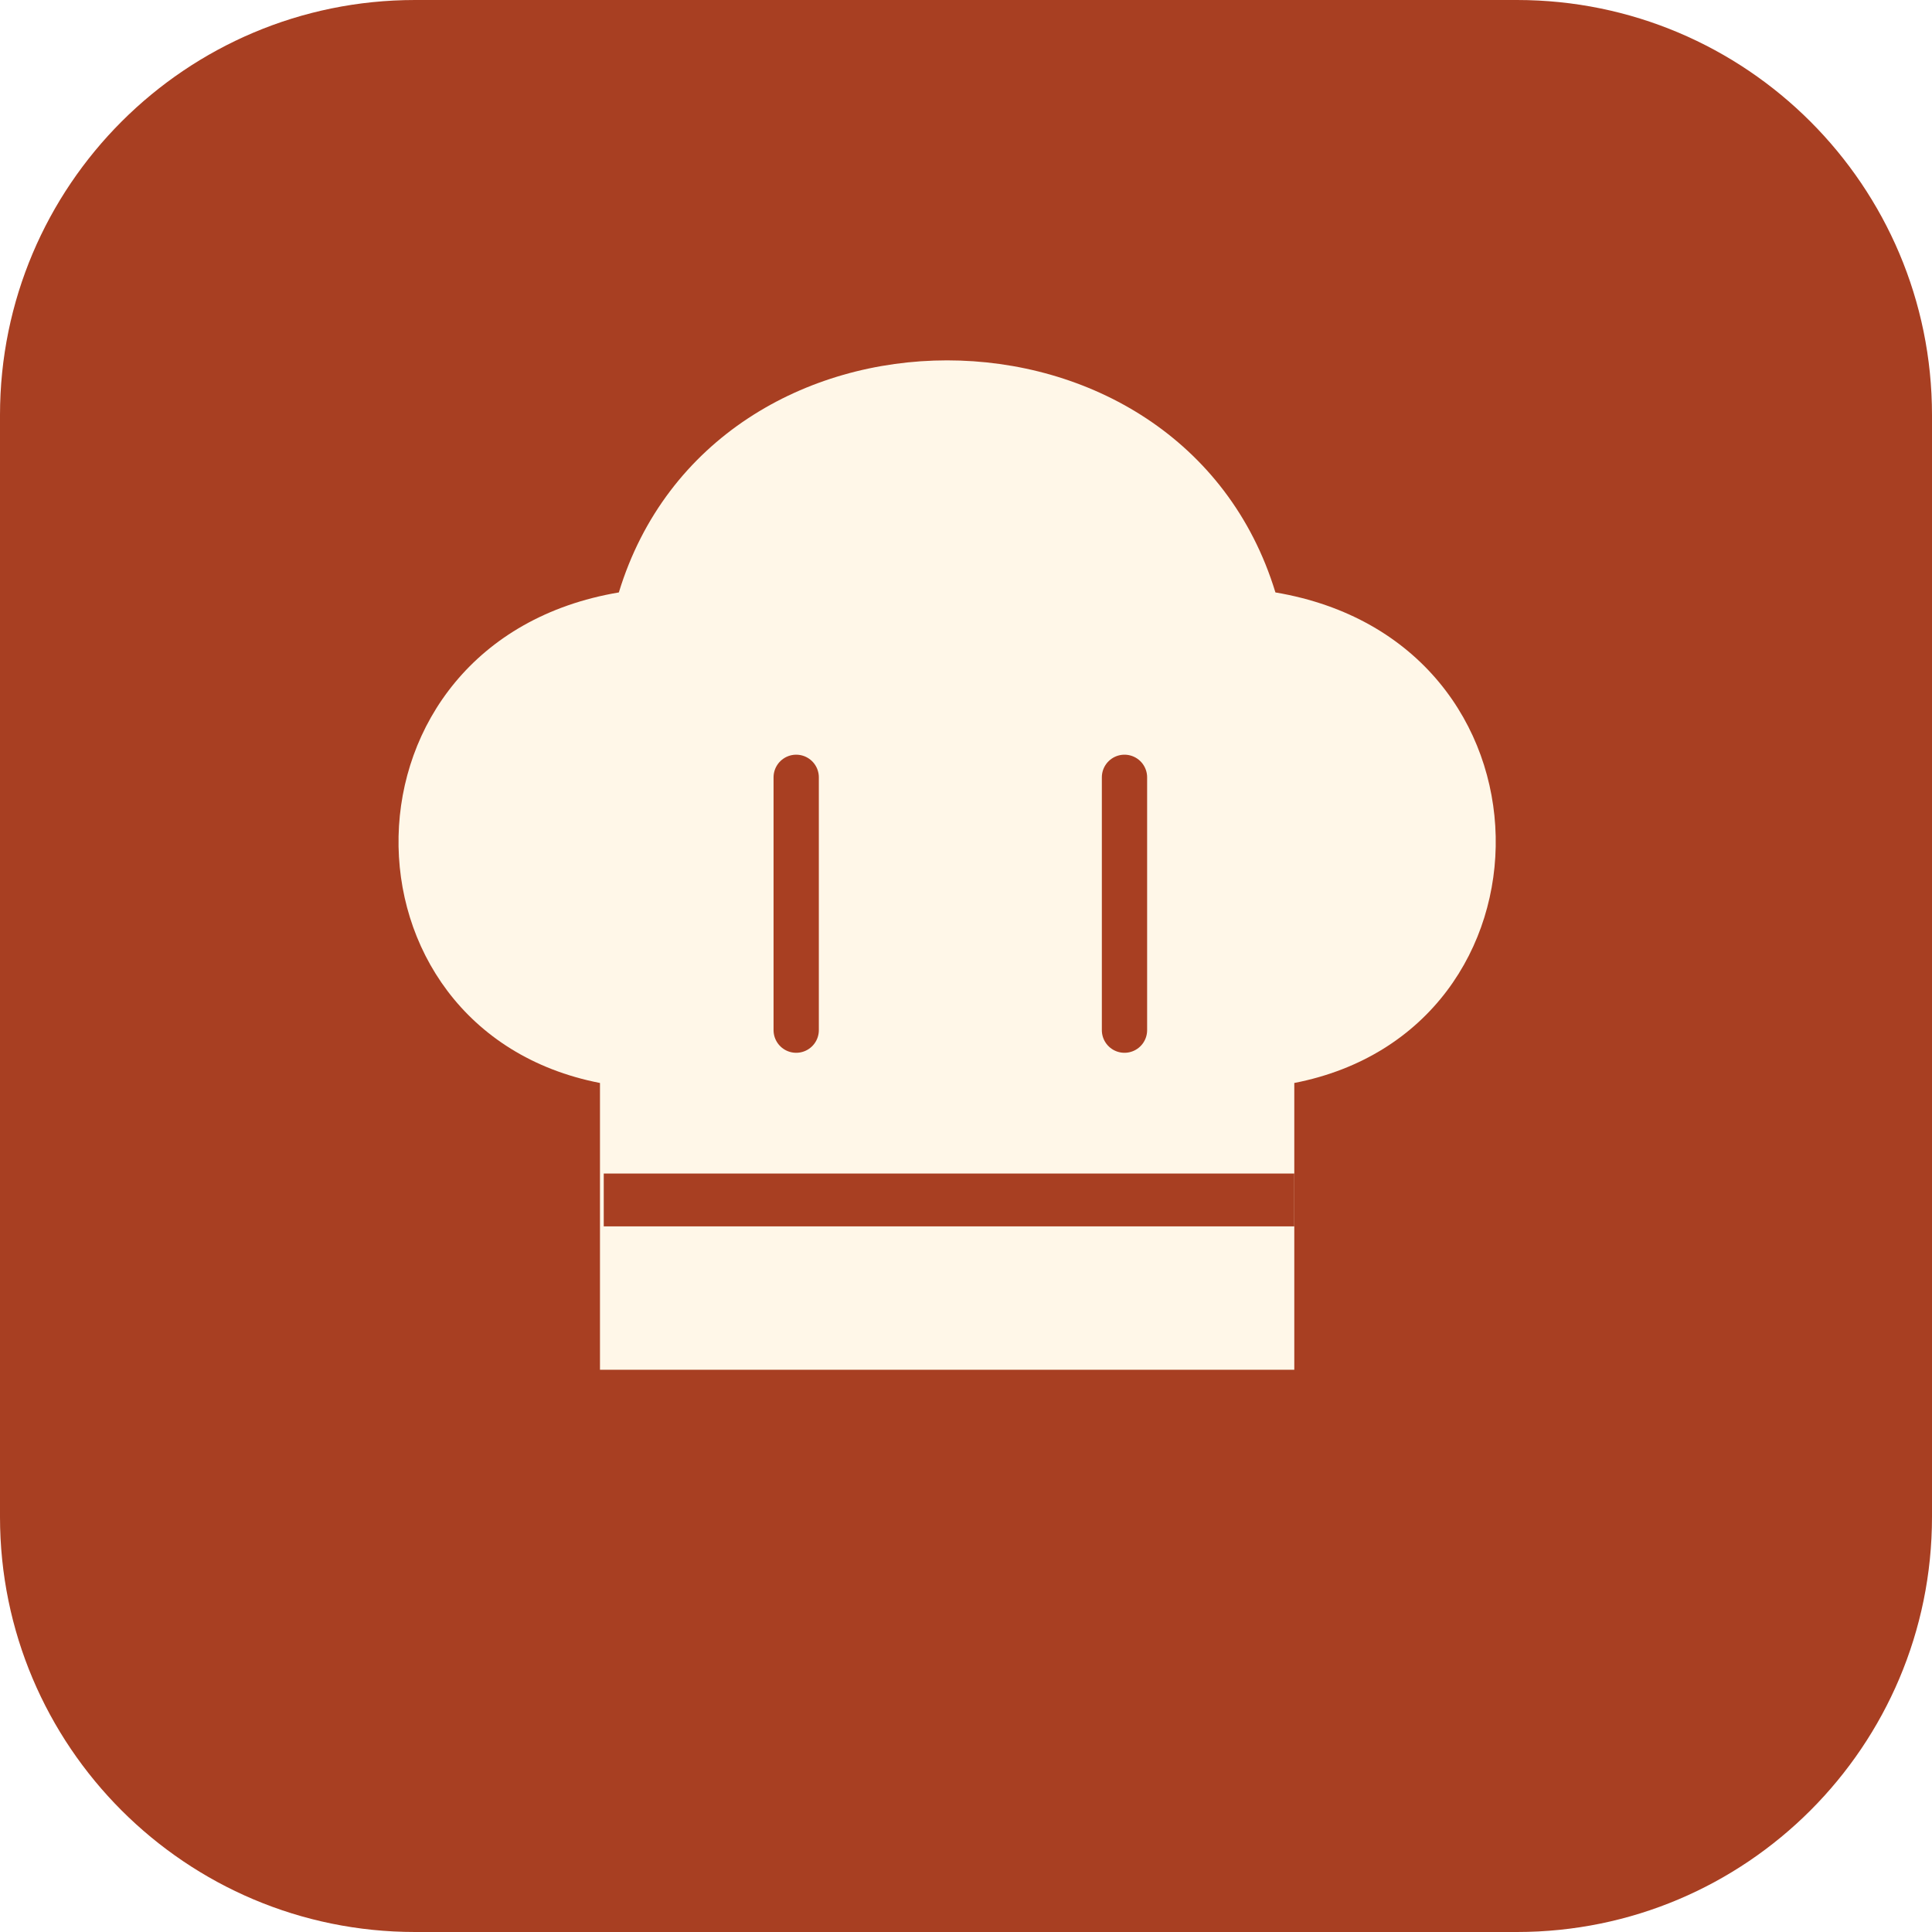
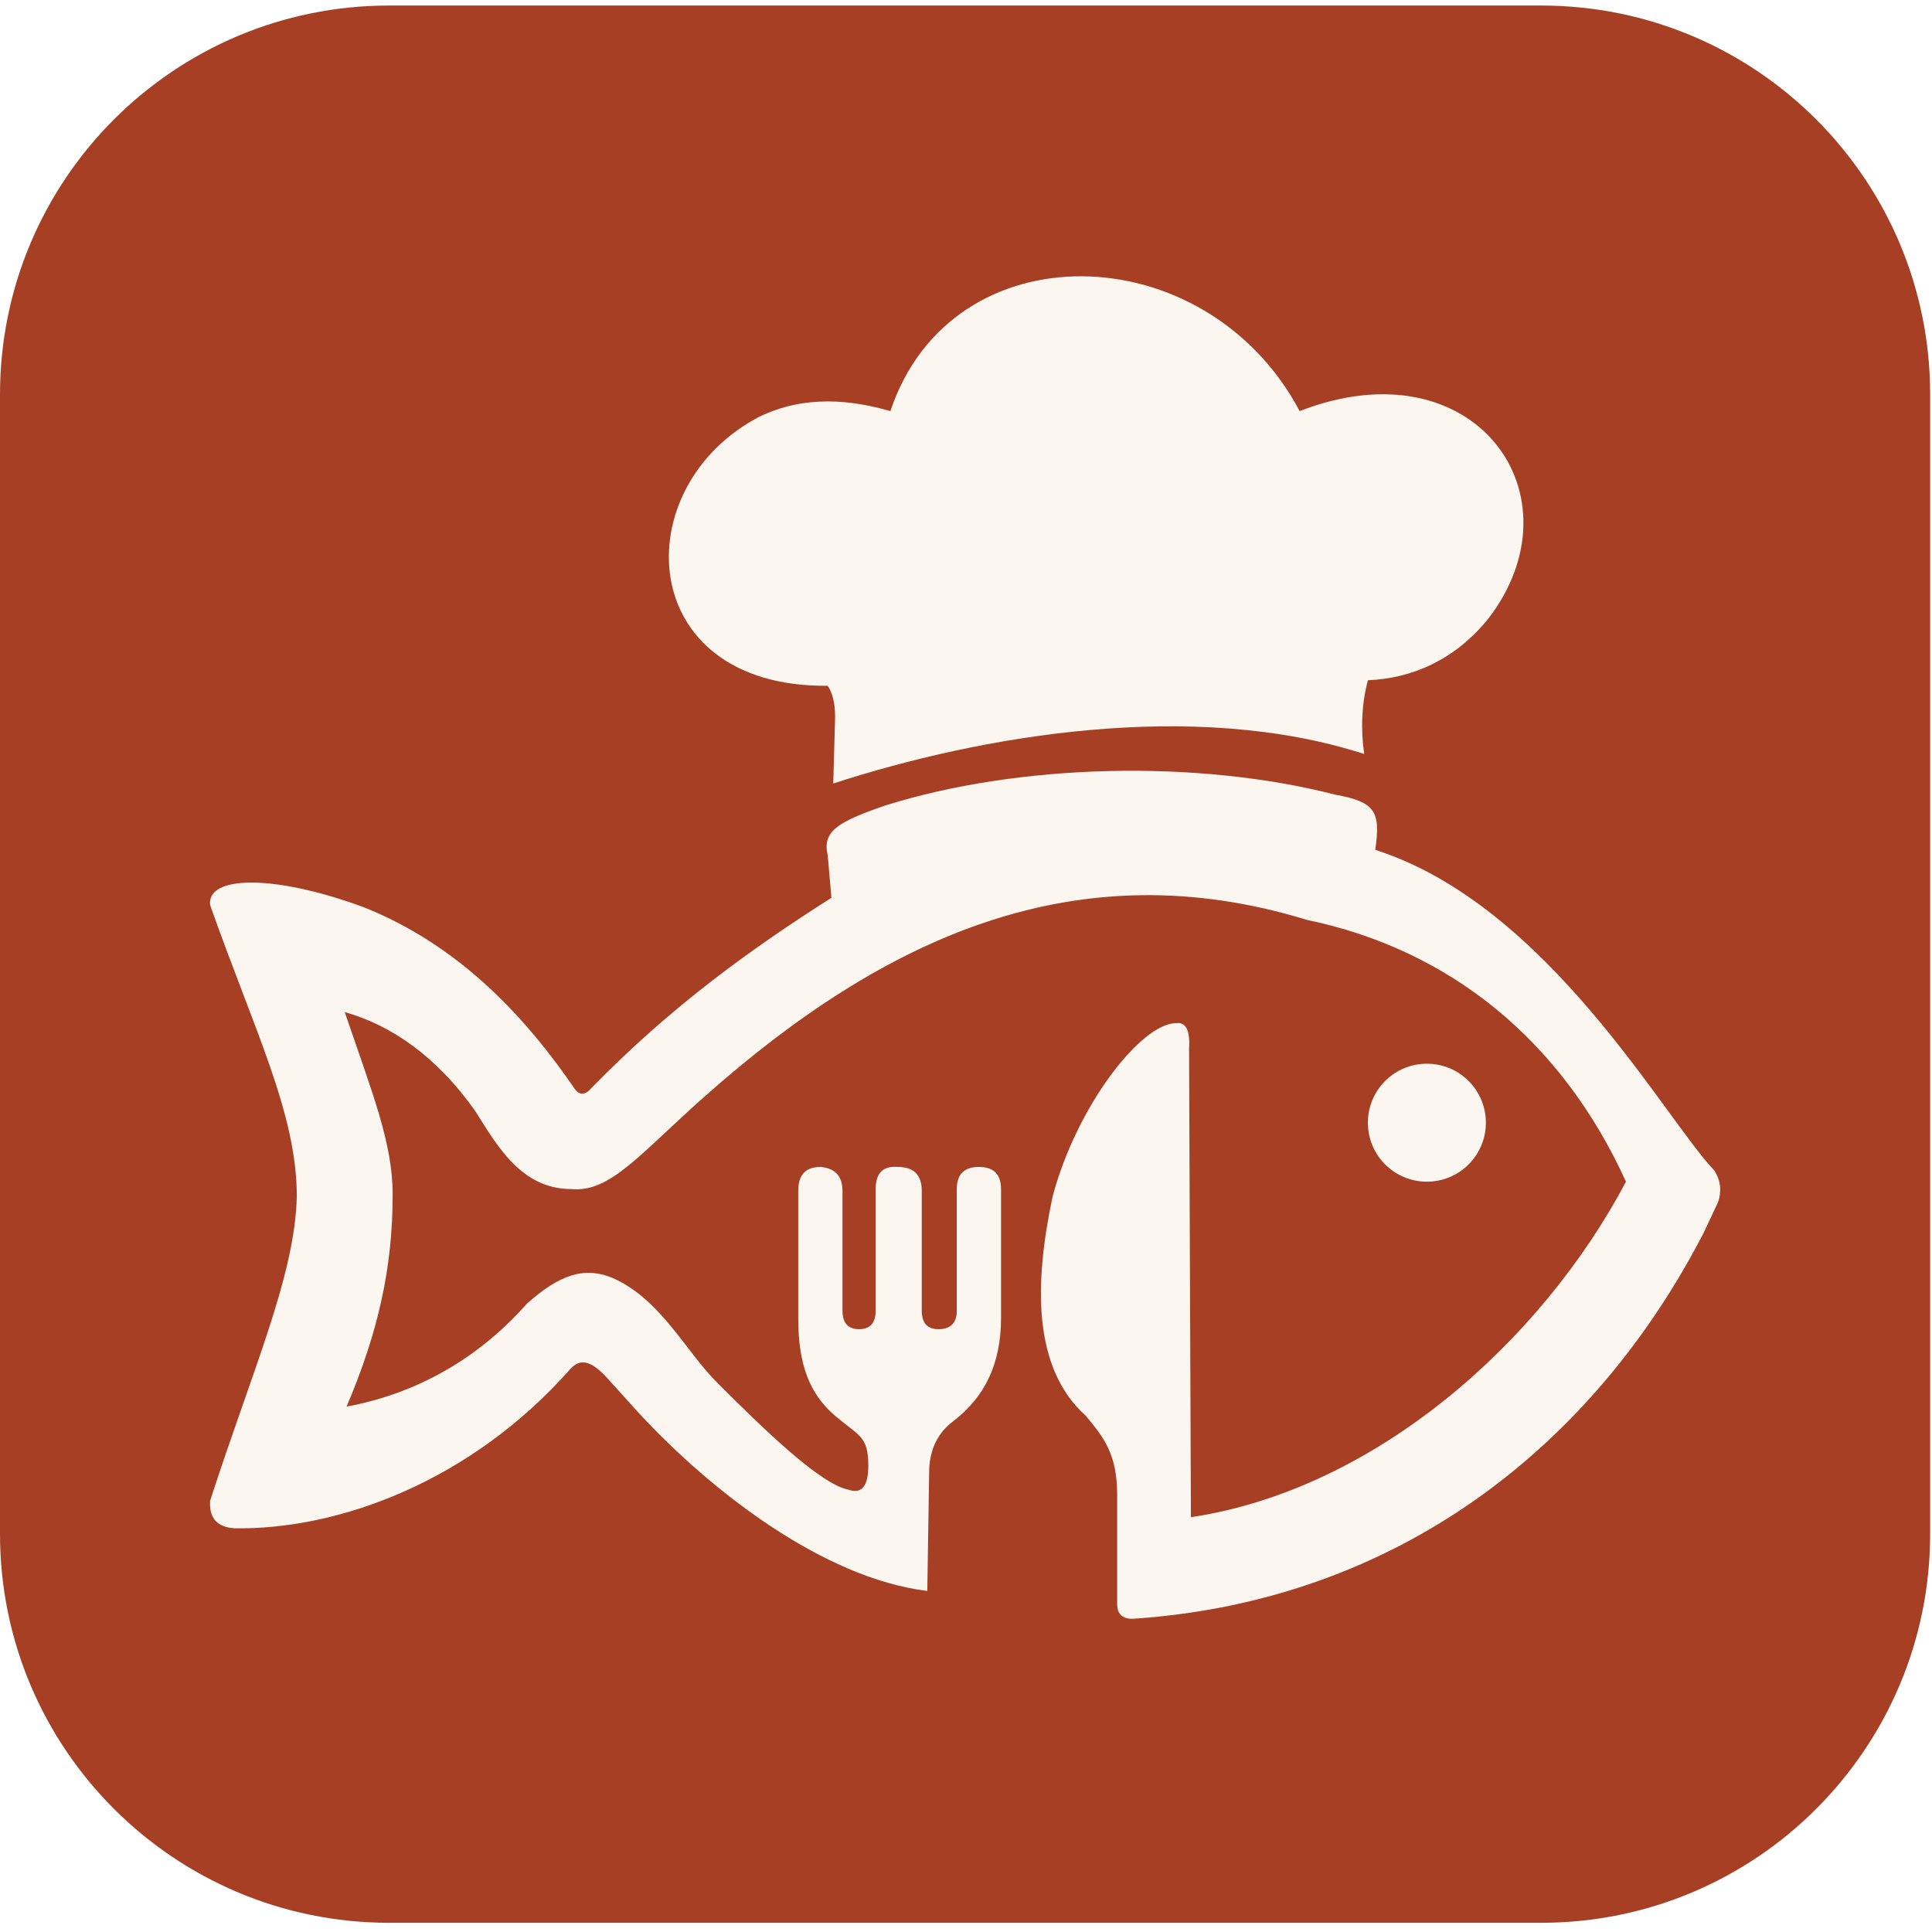
- <svg xmlns="http://www.w3.org/2000/svg" width="512" height="512" viewBox="0 0 512 512">
-   <rect width="512" height="512" rx="110" fill="#a83f22" />
-   <path d="M159 287c-72-14-72-117 5-130 25-82 149-82 174 0 77 13 77 116 5 130v76H159z" fill="#fff7e8" />
-   <path d="M160 318h183" stroke="#a83f22" stroke-width="14" />
-   <path d="M211 206v67m87-67v67" stroke="#a83f22" stroke-width="12" stroke-linecap="round" />
+ <svg xmlns="http://www.w3.org/2000/svg" width="1024" height="1024" viewBox="104 104 1048 1048">
+   <rect x="104" y="107" width="1047" height="1040" rx="211" fill="#a63f24" />
+   <g fill="#fbf7f0">
+     <path d="M556 529 557 493Q557 482 553 476C448 477 443 368 516 330 541 318 566 321 587 327 620 228 758 231 809 327 904 290 963 373 911 440 893 462 870 472 846 473Q841 492 844 513C751 483 636 503 556 529Z" />
+     <path d="M218 595C216 579 252 578 301 596 354 617 390 657 416 695Q420 700 425 694C468 650 511 619 555 591L553 568C550 555 558 550 584 541 657 518 754 516 828 535 850 539 853 544 850 565 944 595 1007 711 1034 739Q1039 747 1036 756L1028 773C968 889 862 972 720 982Q710 983 710 974L710 915C710 893 703 884 693 872 664 846 665 800 675 753 688 704 723 659 742 659Q750 658 749 673L750 927C850 912 940 832 986 745 951 668 890 619 813 603 689 565 585 611 486 699 451 730 435 751 414 749 387 749 374 726 362 707 341 677 316 660 291 653 306 697 317 724 317 752 317 792 309 827 292 867 335 859 367 837 390 811 407 796 421 790 438 798 463 810 476 837 493 854 519 880 549 909 564 912Q575 916 575 899C575 883 570 883 557 872 543 860 537 844 537 819L537 750Q537 737 549 737 561 738 561 750L561 815Q561 825 570 825 579 825 579 815L579 749Q579 736 591 737 604 737 604 750L604 815Q604 825 613 825 623 825 623 815L623 749Q623 737 635 737 647 737 647 749L647 819C647 844 638 862 621 875 613 881 608 890 608 903L607 967C550 960 489 912 451 871L432 850C425 843 419 840 413 847 359 908 287 934 231 933Q217 932 218 918C241 847 264 796 265 753 265 708 242 663 218 595Z" />
+     <circle cx="878" cy="713" r="32" />
+   </g>
</svg>
